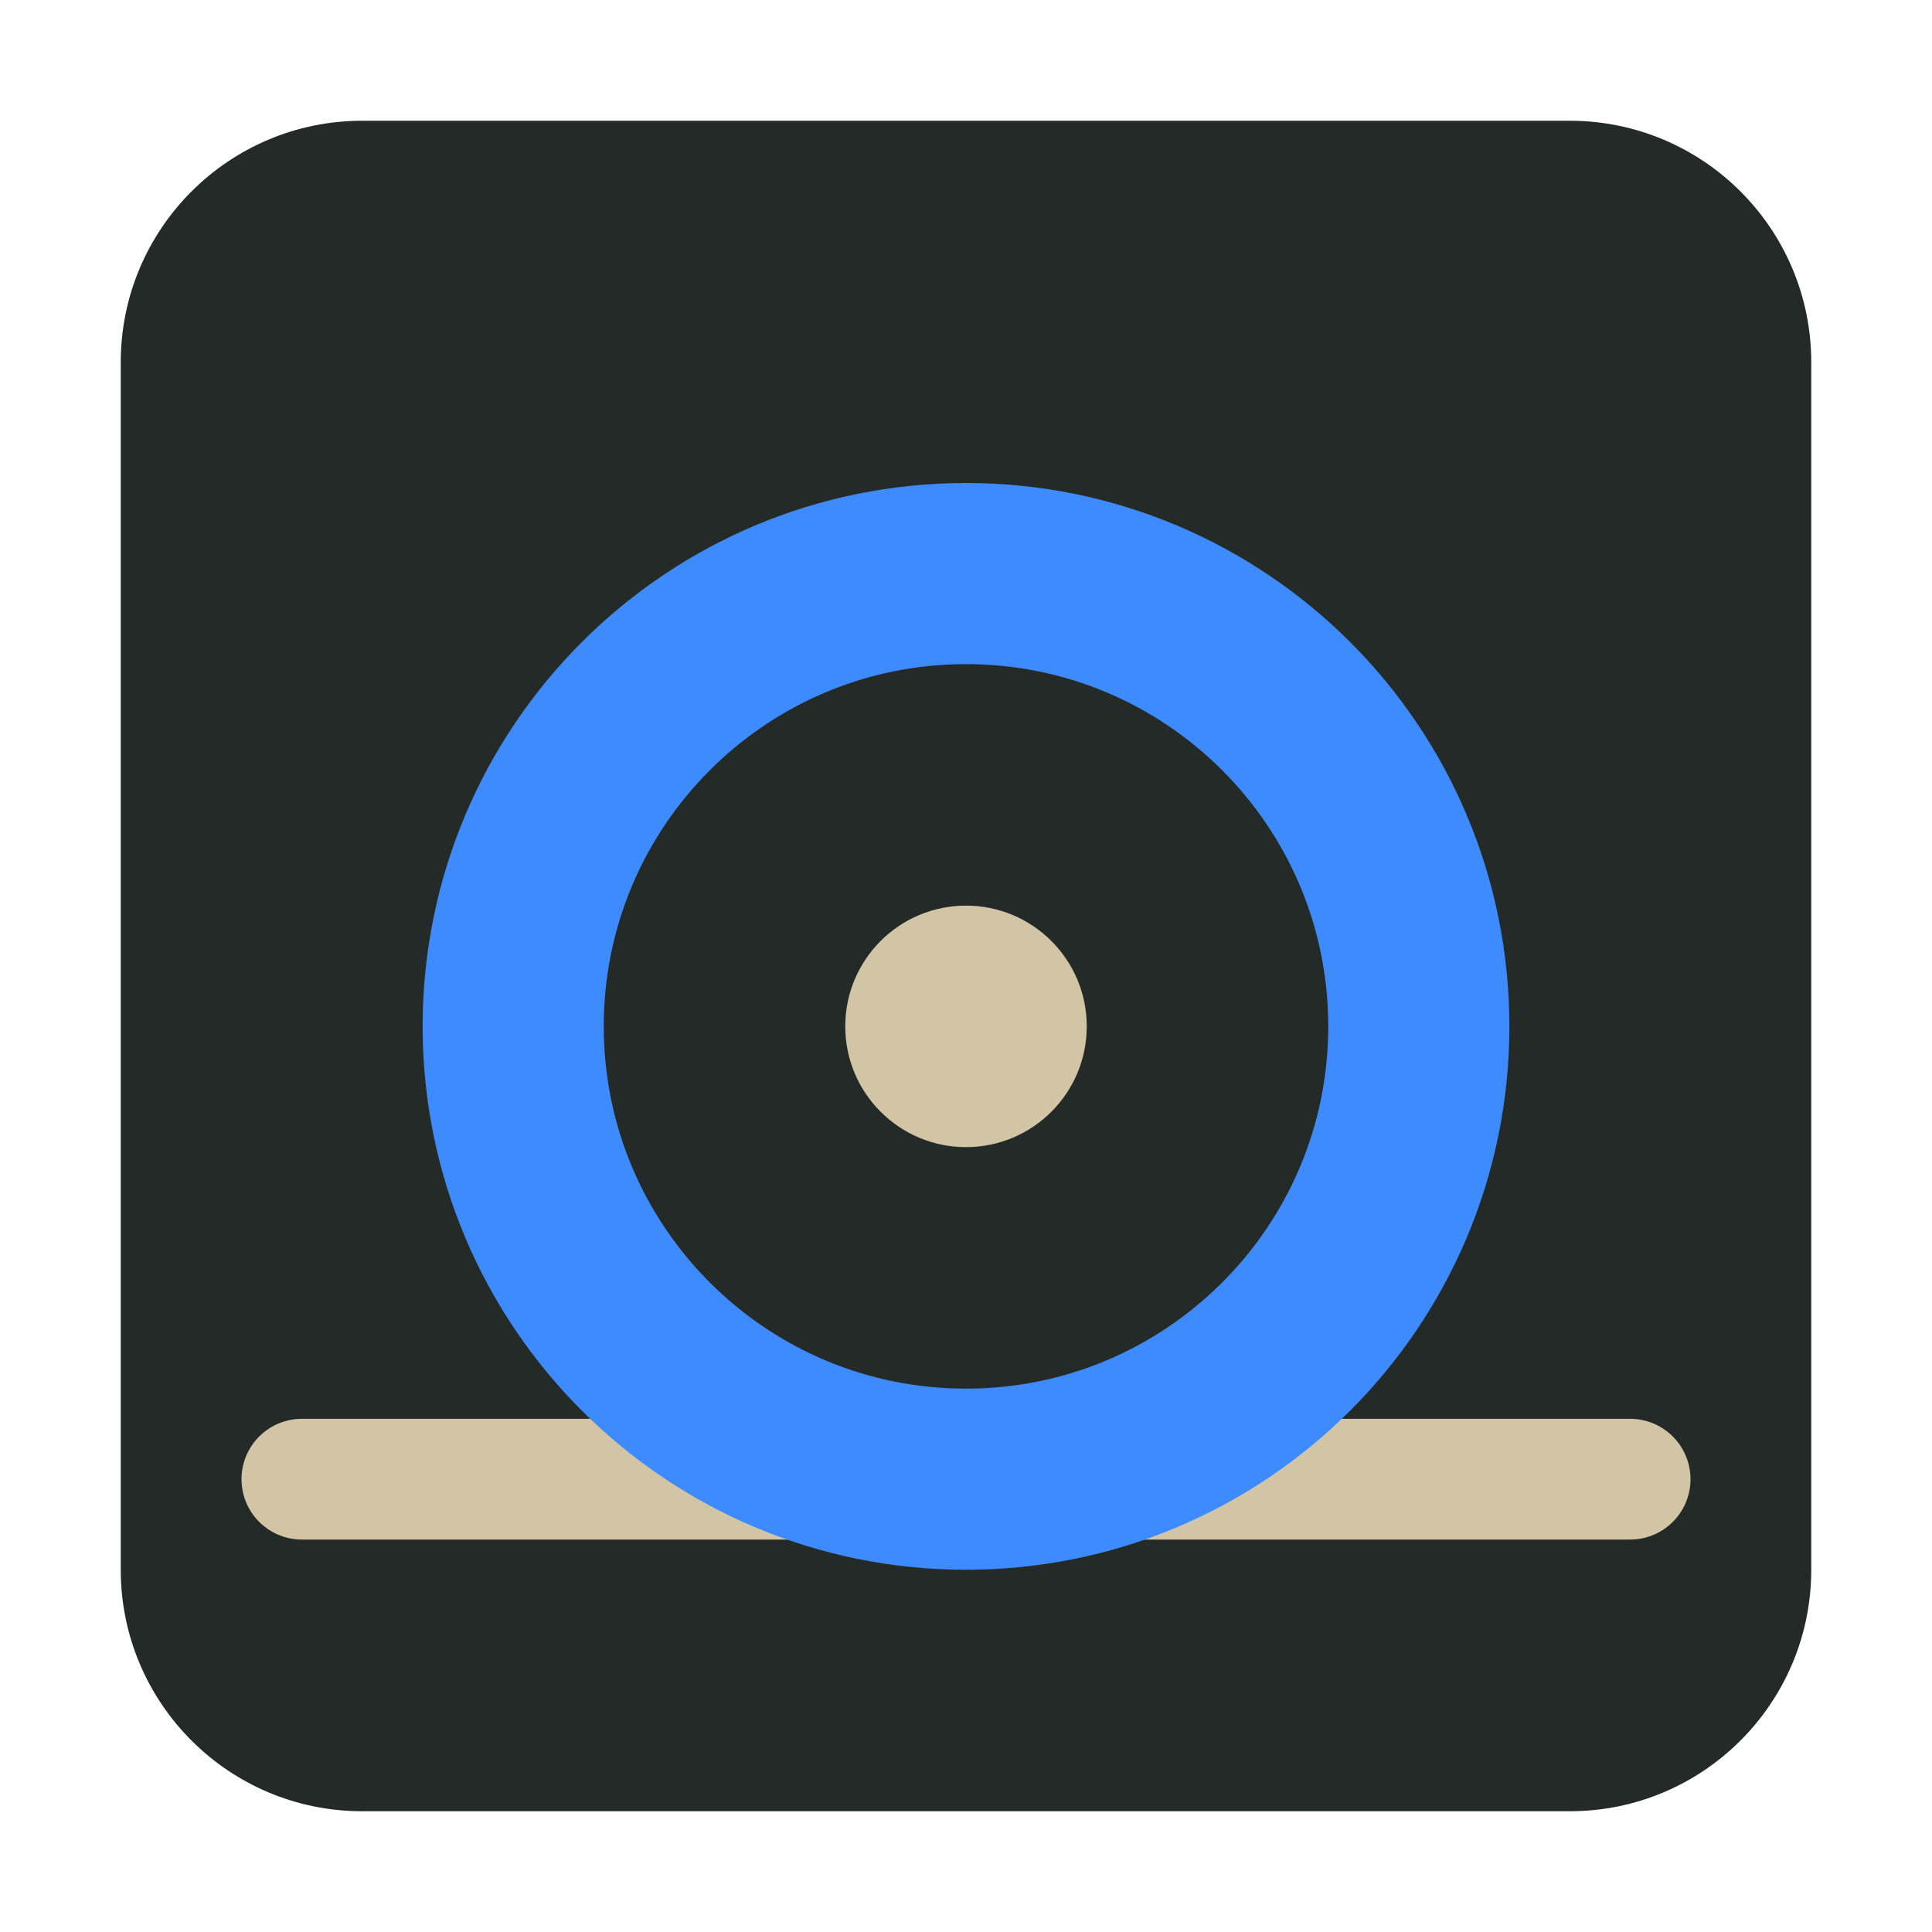
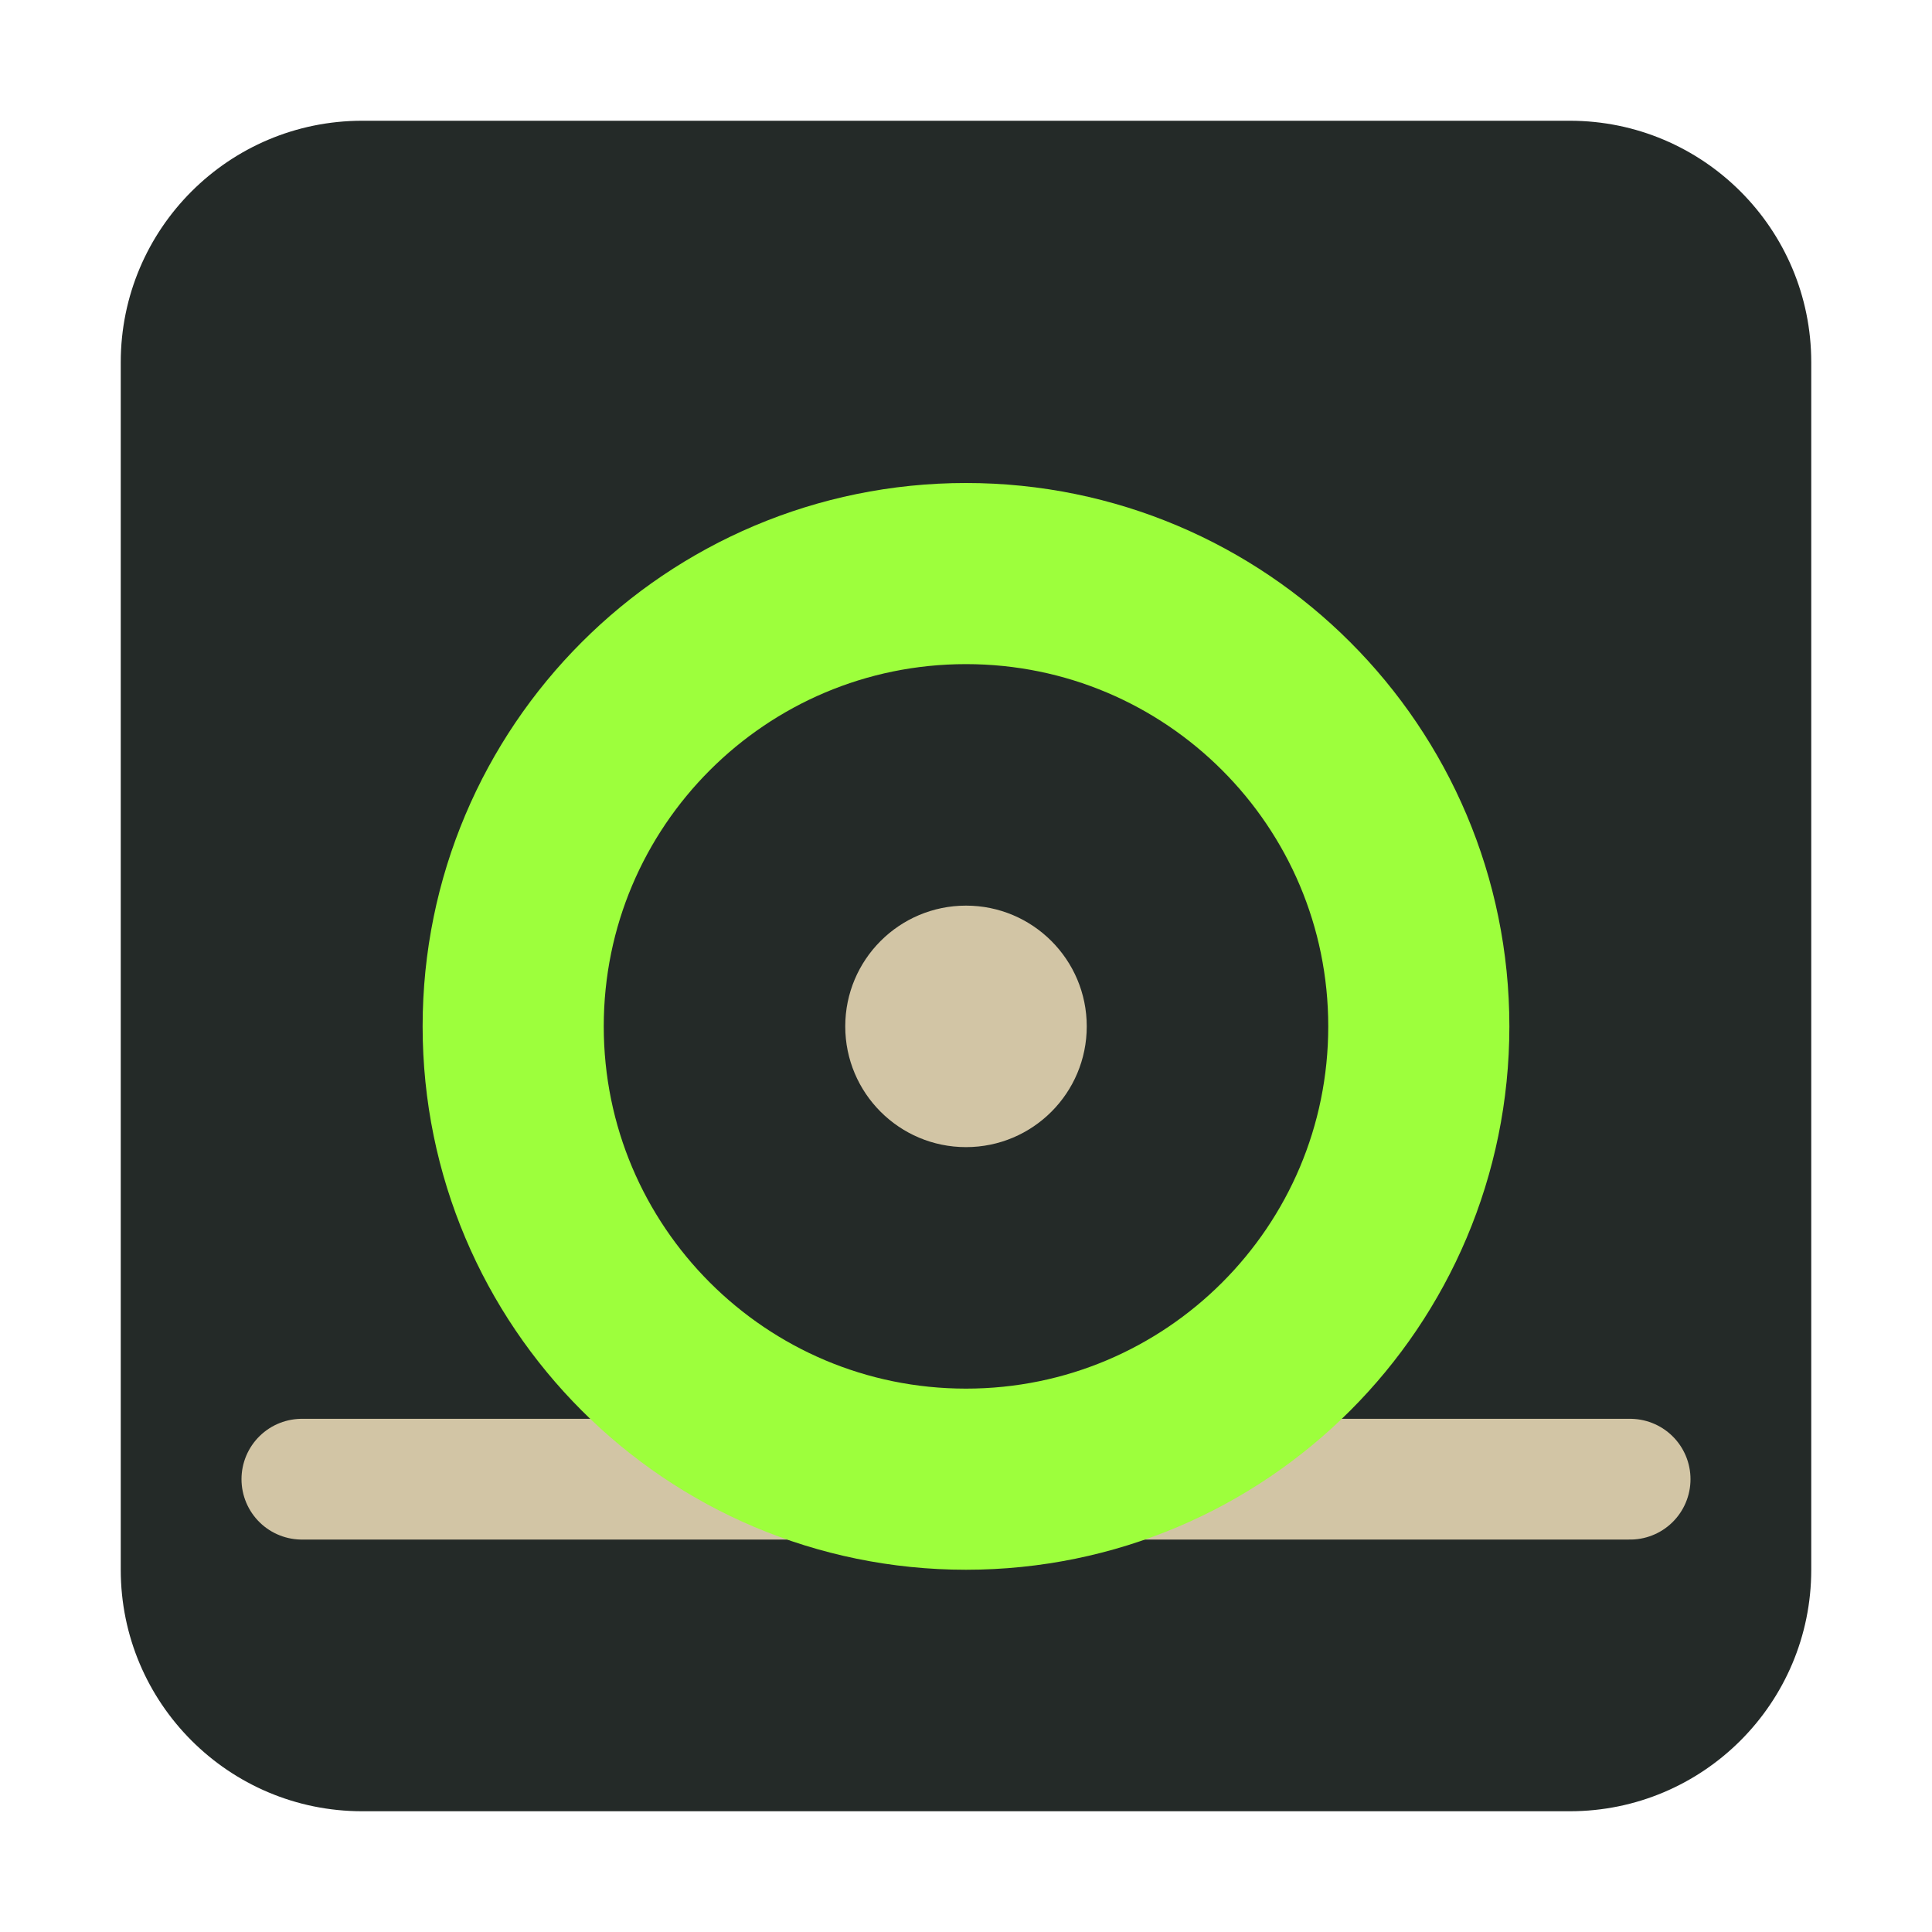
<svg xmlns="http://www.w3.org/2000/svg" viewBox="0 0 64 64">
  <rect x="4" y="4" width="56" height="56" rx="8" fill="#242a28" />
  <line x1="10" y1="49" x2="54" y2="49" stroke="#d2c5a5" stroke-width="4" stroke-linecap="round" />
-   <circle cx="32" cy="34" r="15" fill="none" stroke="#3d8bff" stroke-width="6" />
+   <circle cx="32" cy="34" r="15" fill="none" stroke="#9dff3c" stroke-width="6" />
  <circle cx="32" cy="34" r="4" fill="#d2c5a5" />
</svg>
